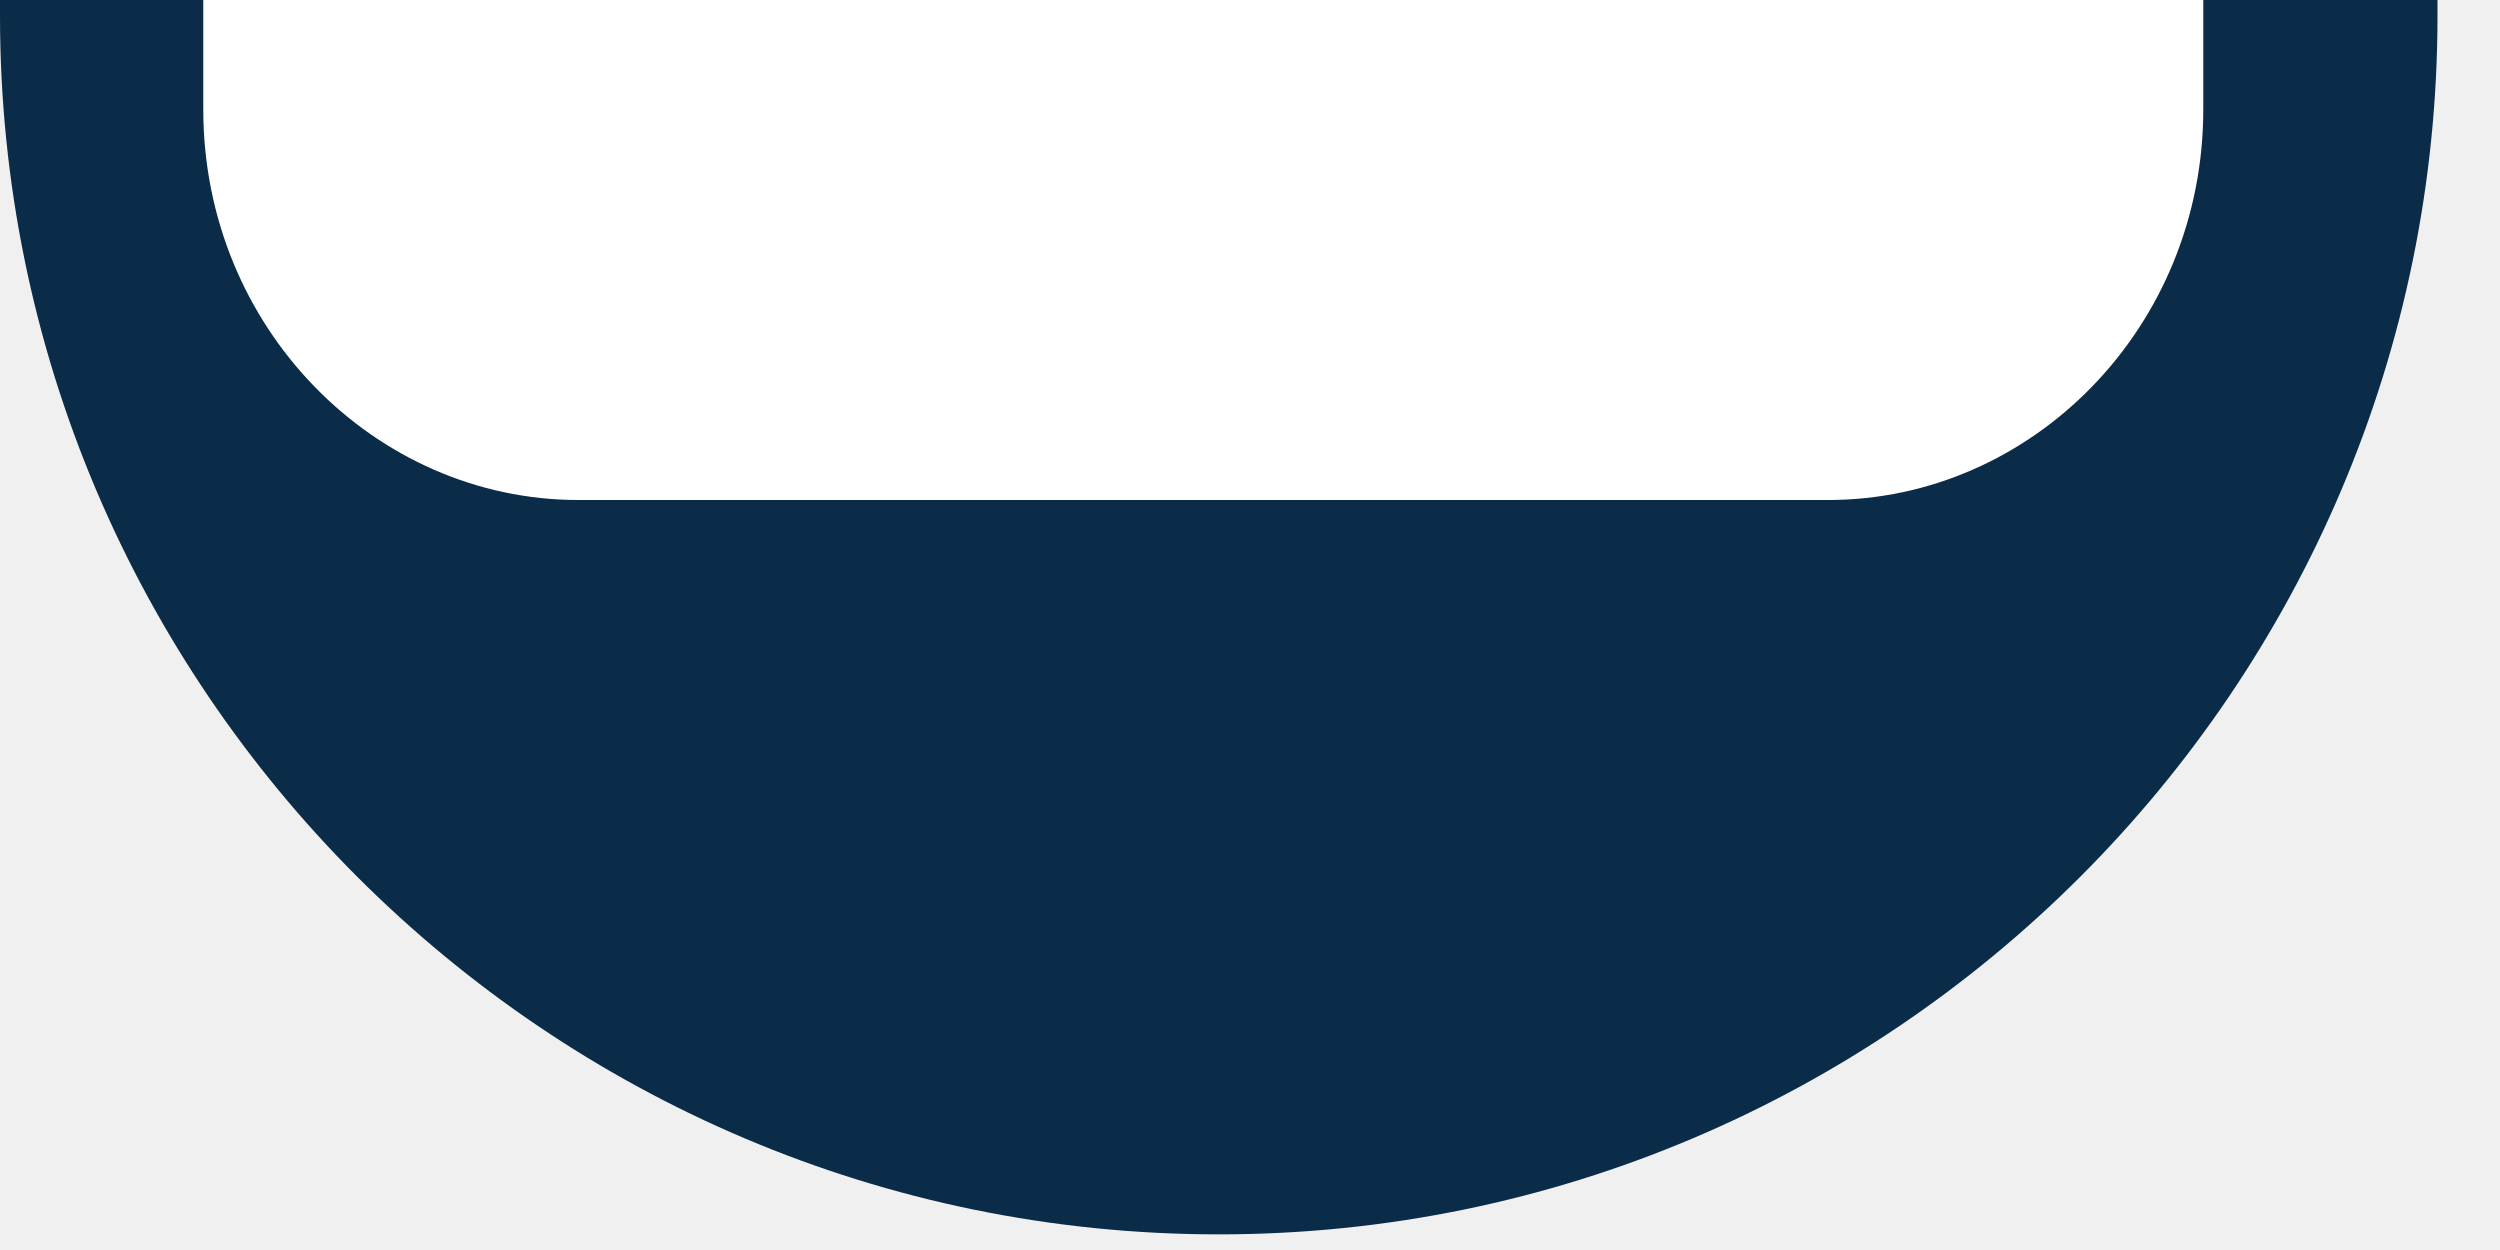
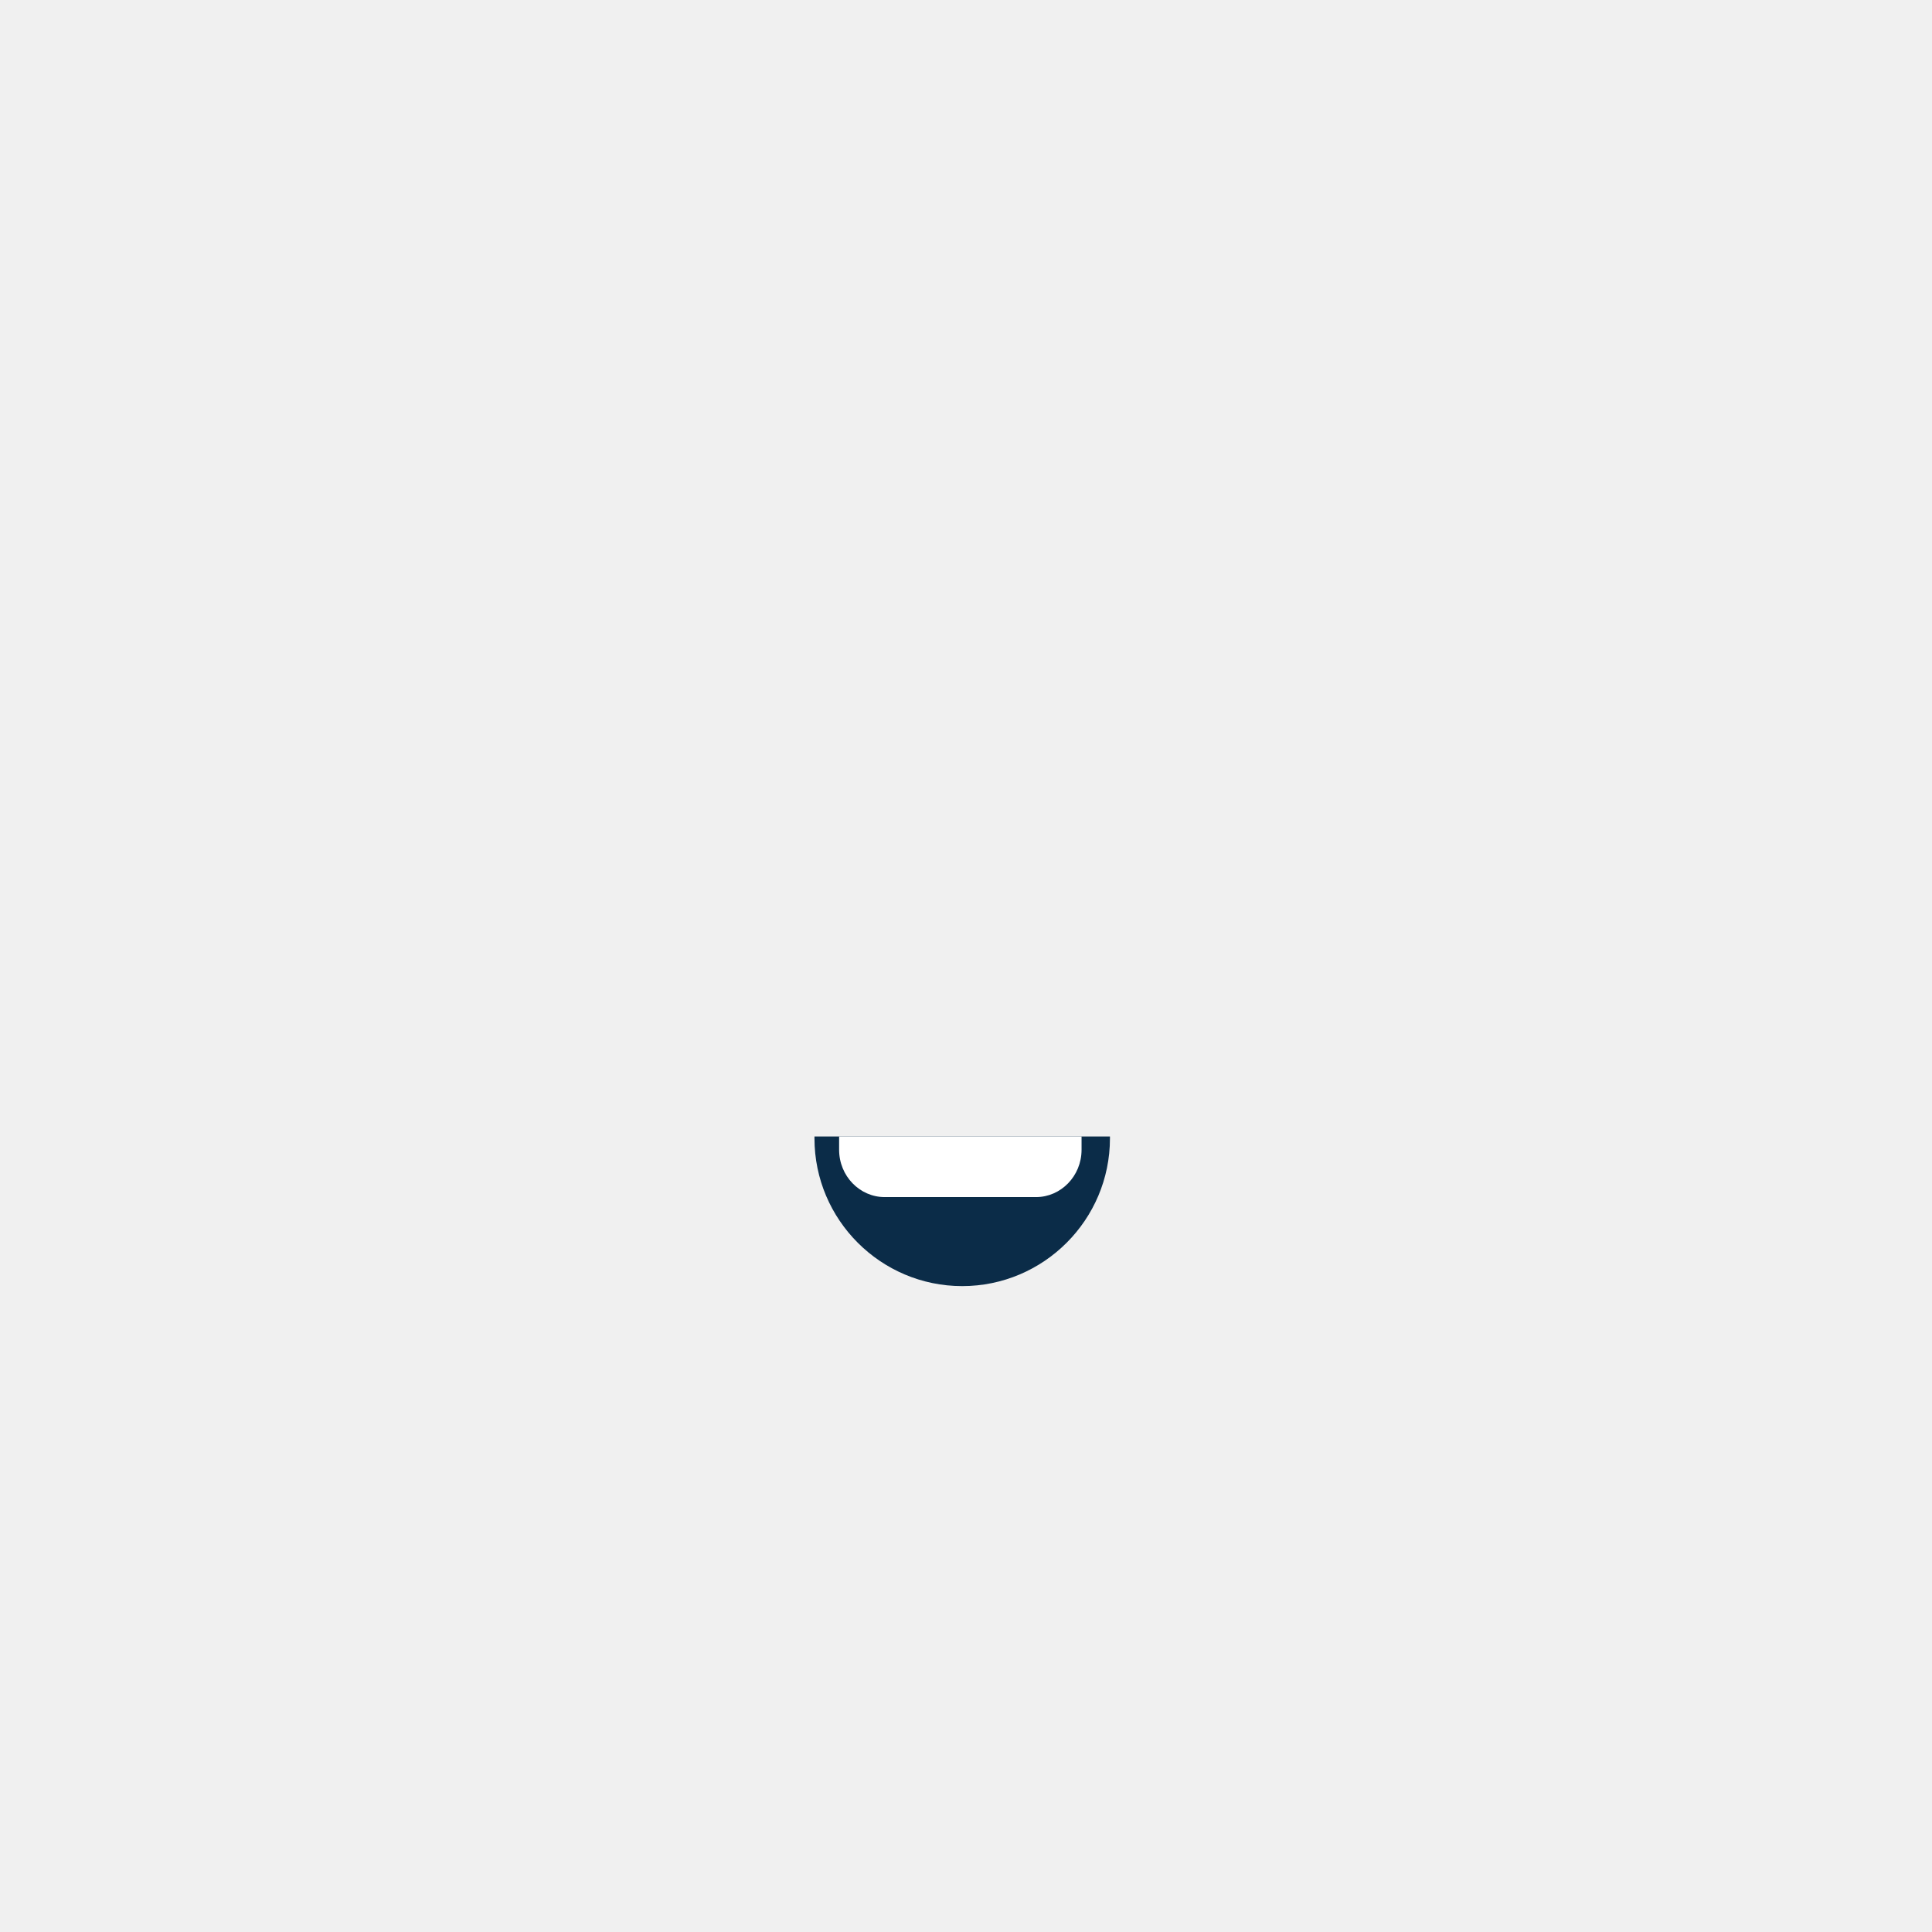
- <svg xmlns="http://www.w3.org/2000/svg" width="16" height="8" viewBox="0 0 16 8" fill="none">
+ <svg xmlns="http://www.w3.org/2000/svg" width="102" height="102" viewBox="-43 -60 102 102" fill="none">
  <path d="M0 0V0.1C0 4.4 3.5 7.9 7.8 7.9C12.1 7.9 15.6 4.4 15.6 0.1V0H0Z" fill="#0B2C48" />
  <path d="M1.301 0V0.7C1.301 2.1 2.401 3.2 3.701 3.2H11.701C13.001 3.2 14.101 2.1 14.101 0.7V0H1.301Z" fill="white" />
</svg>
